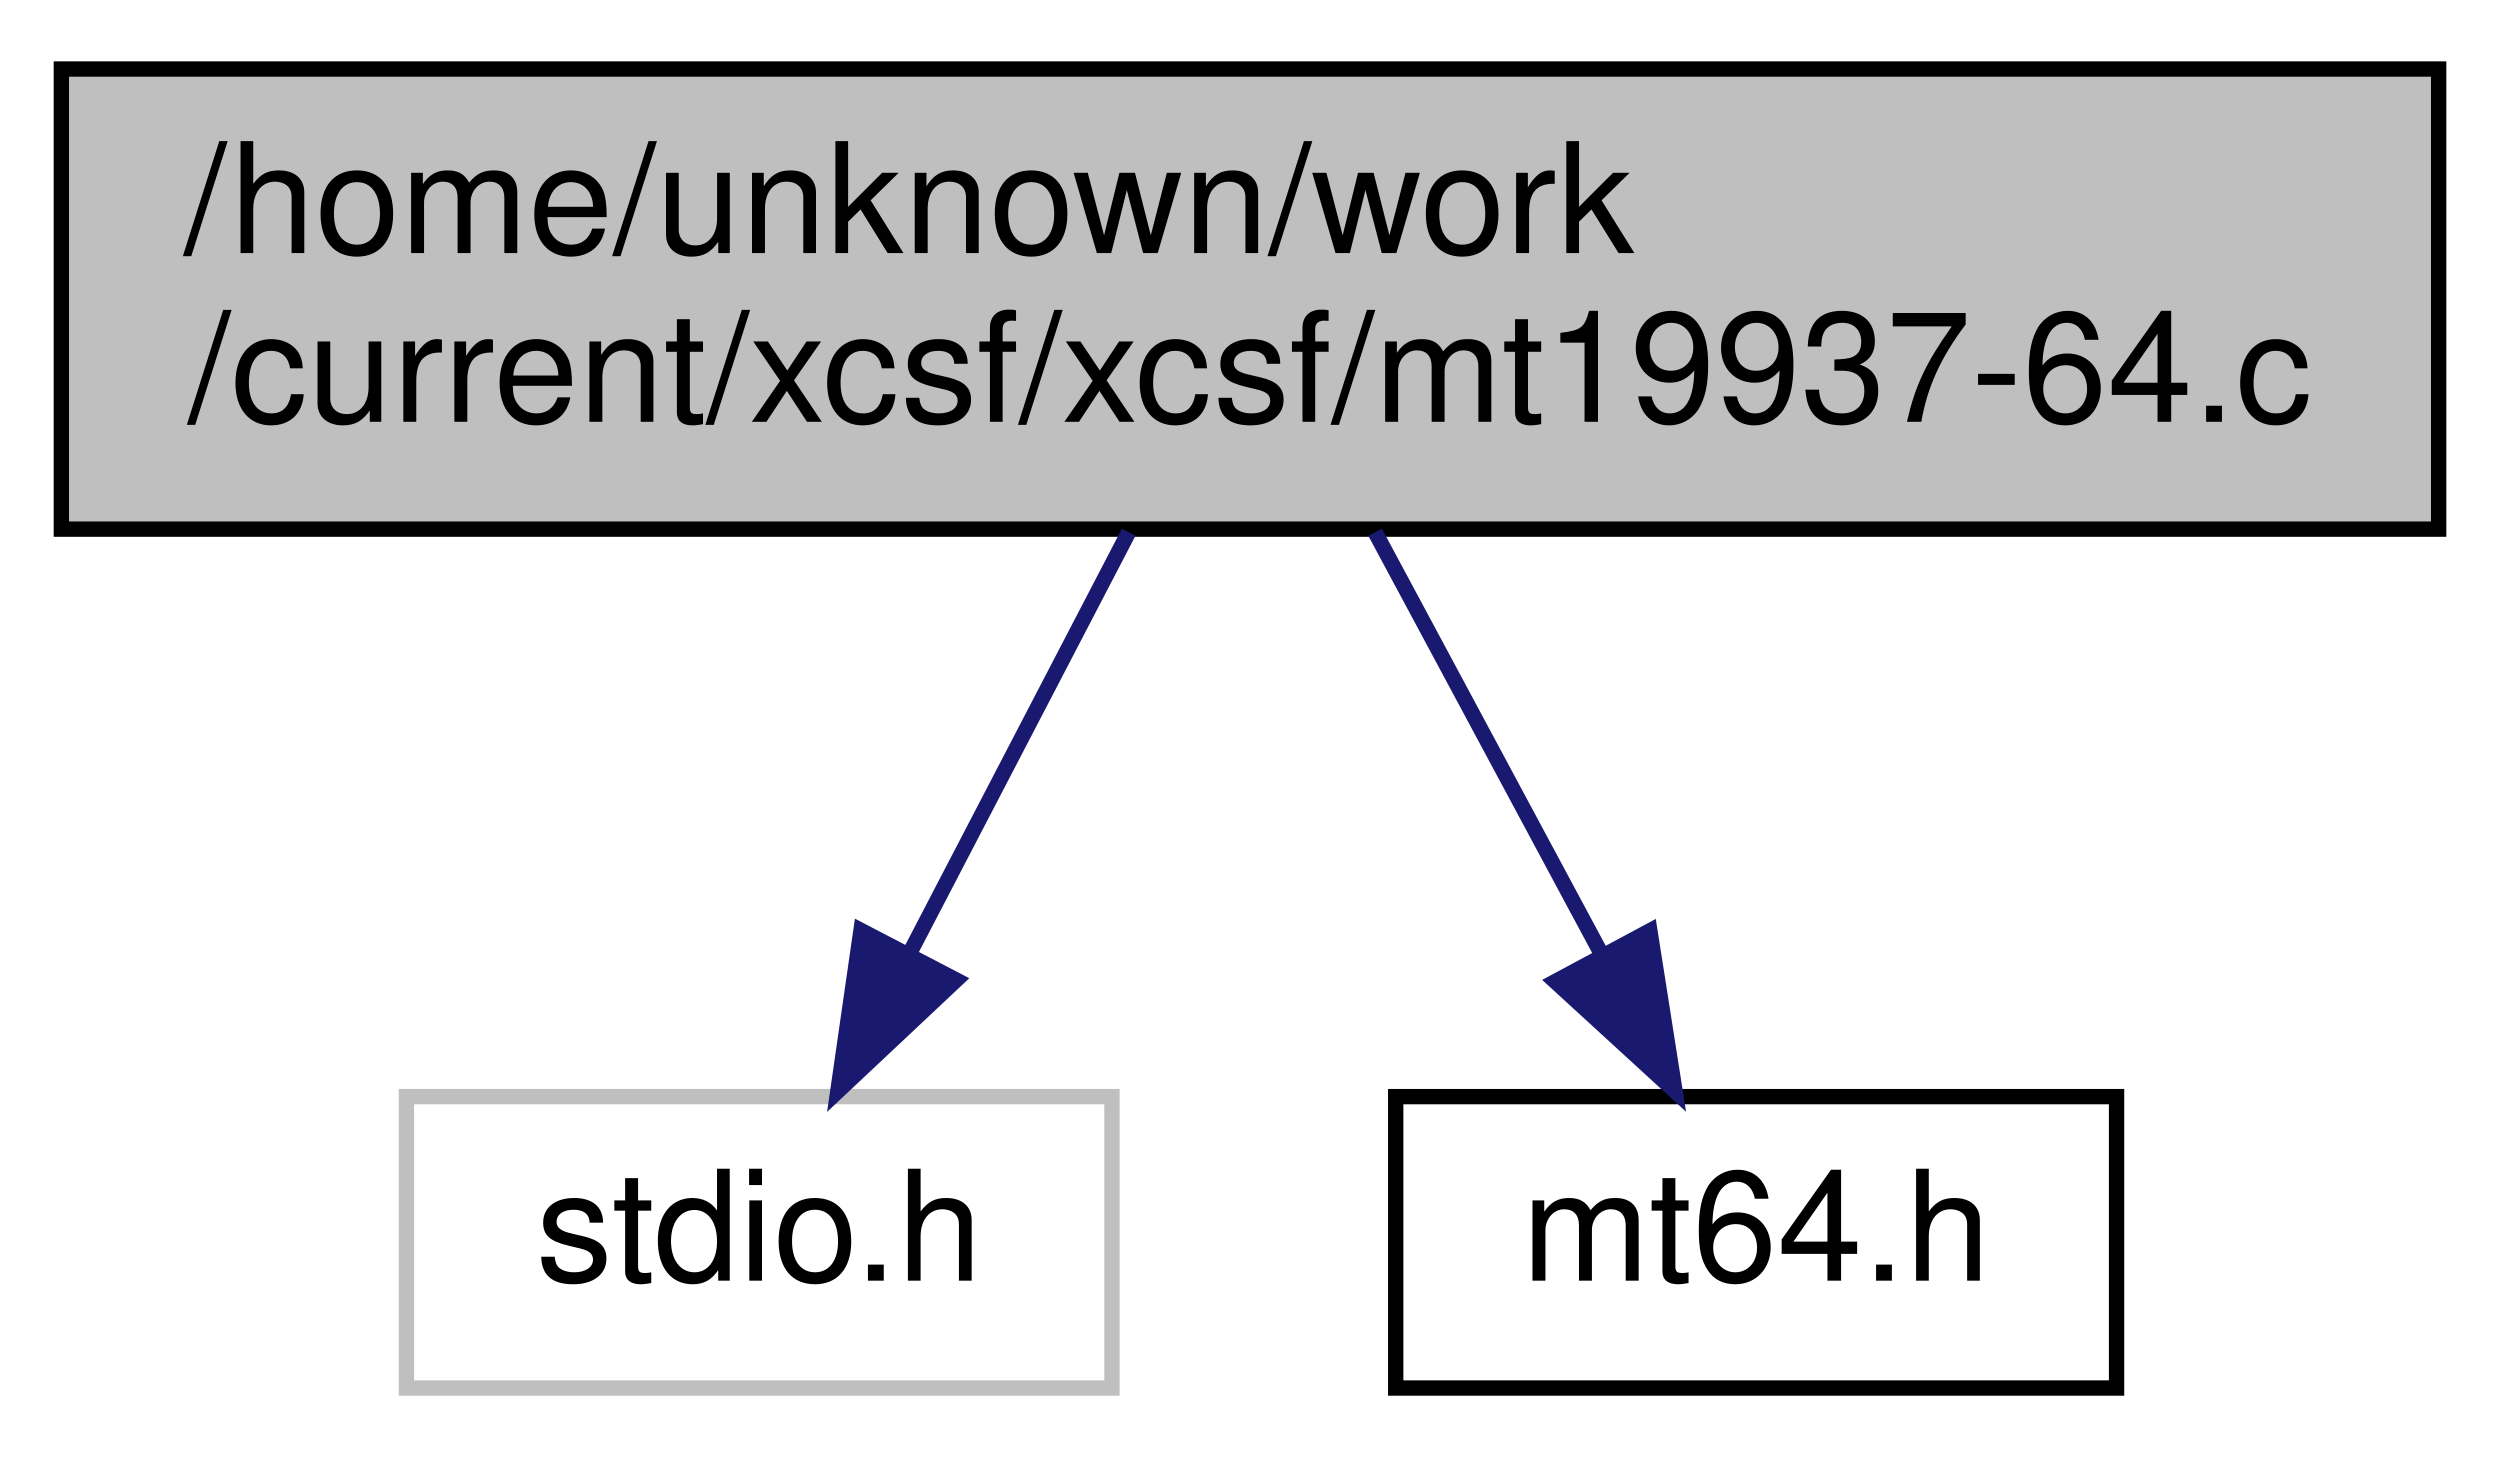
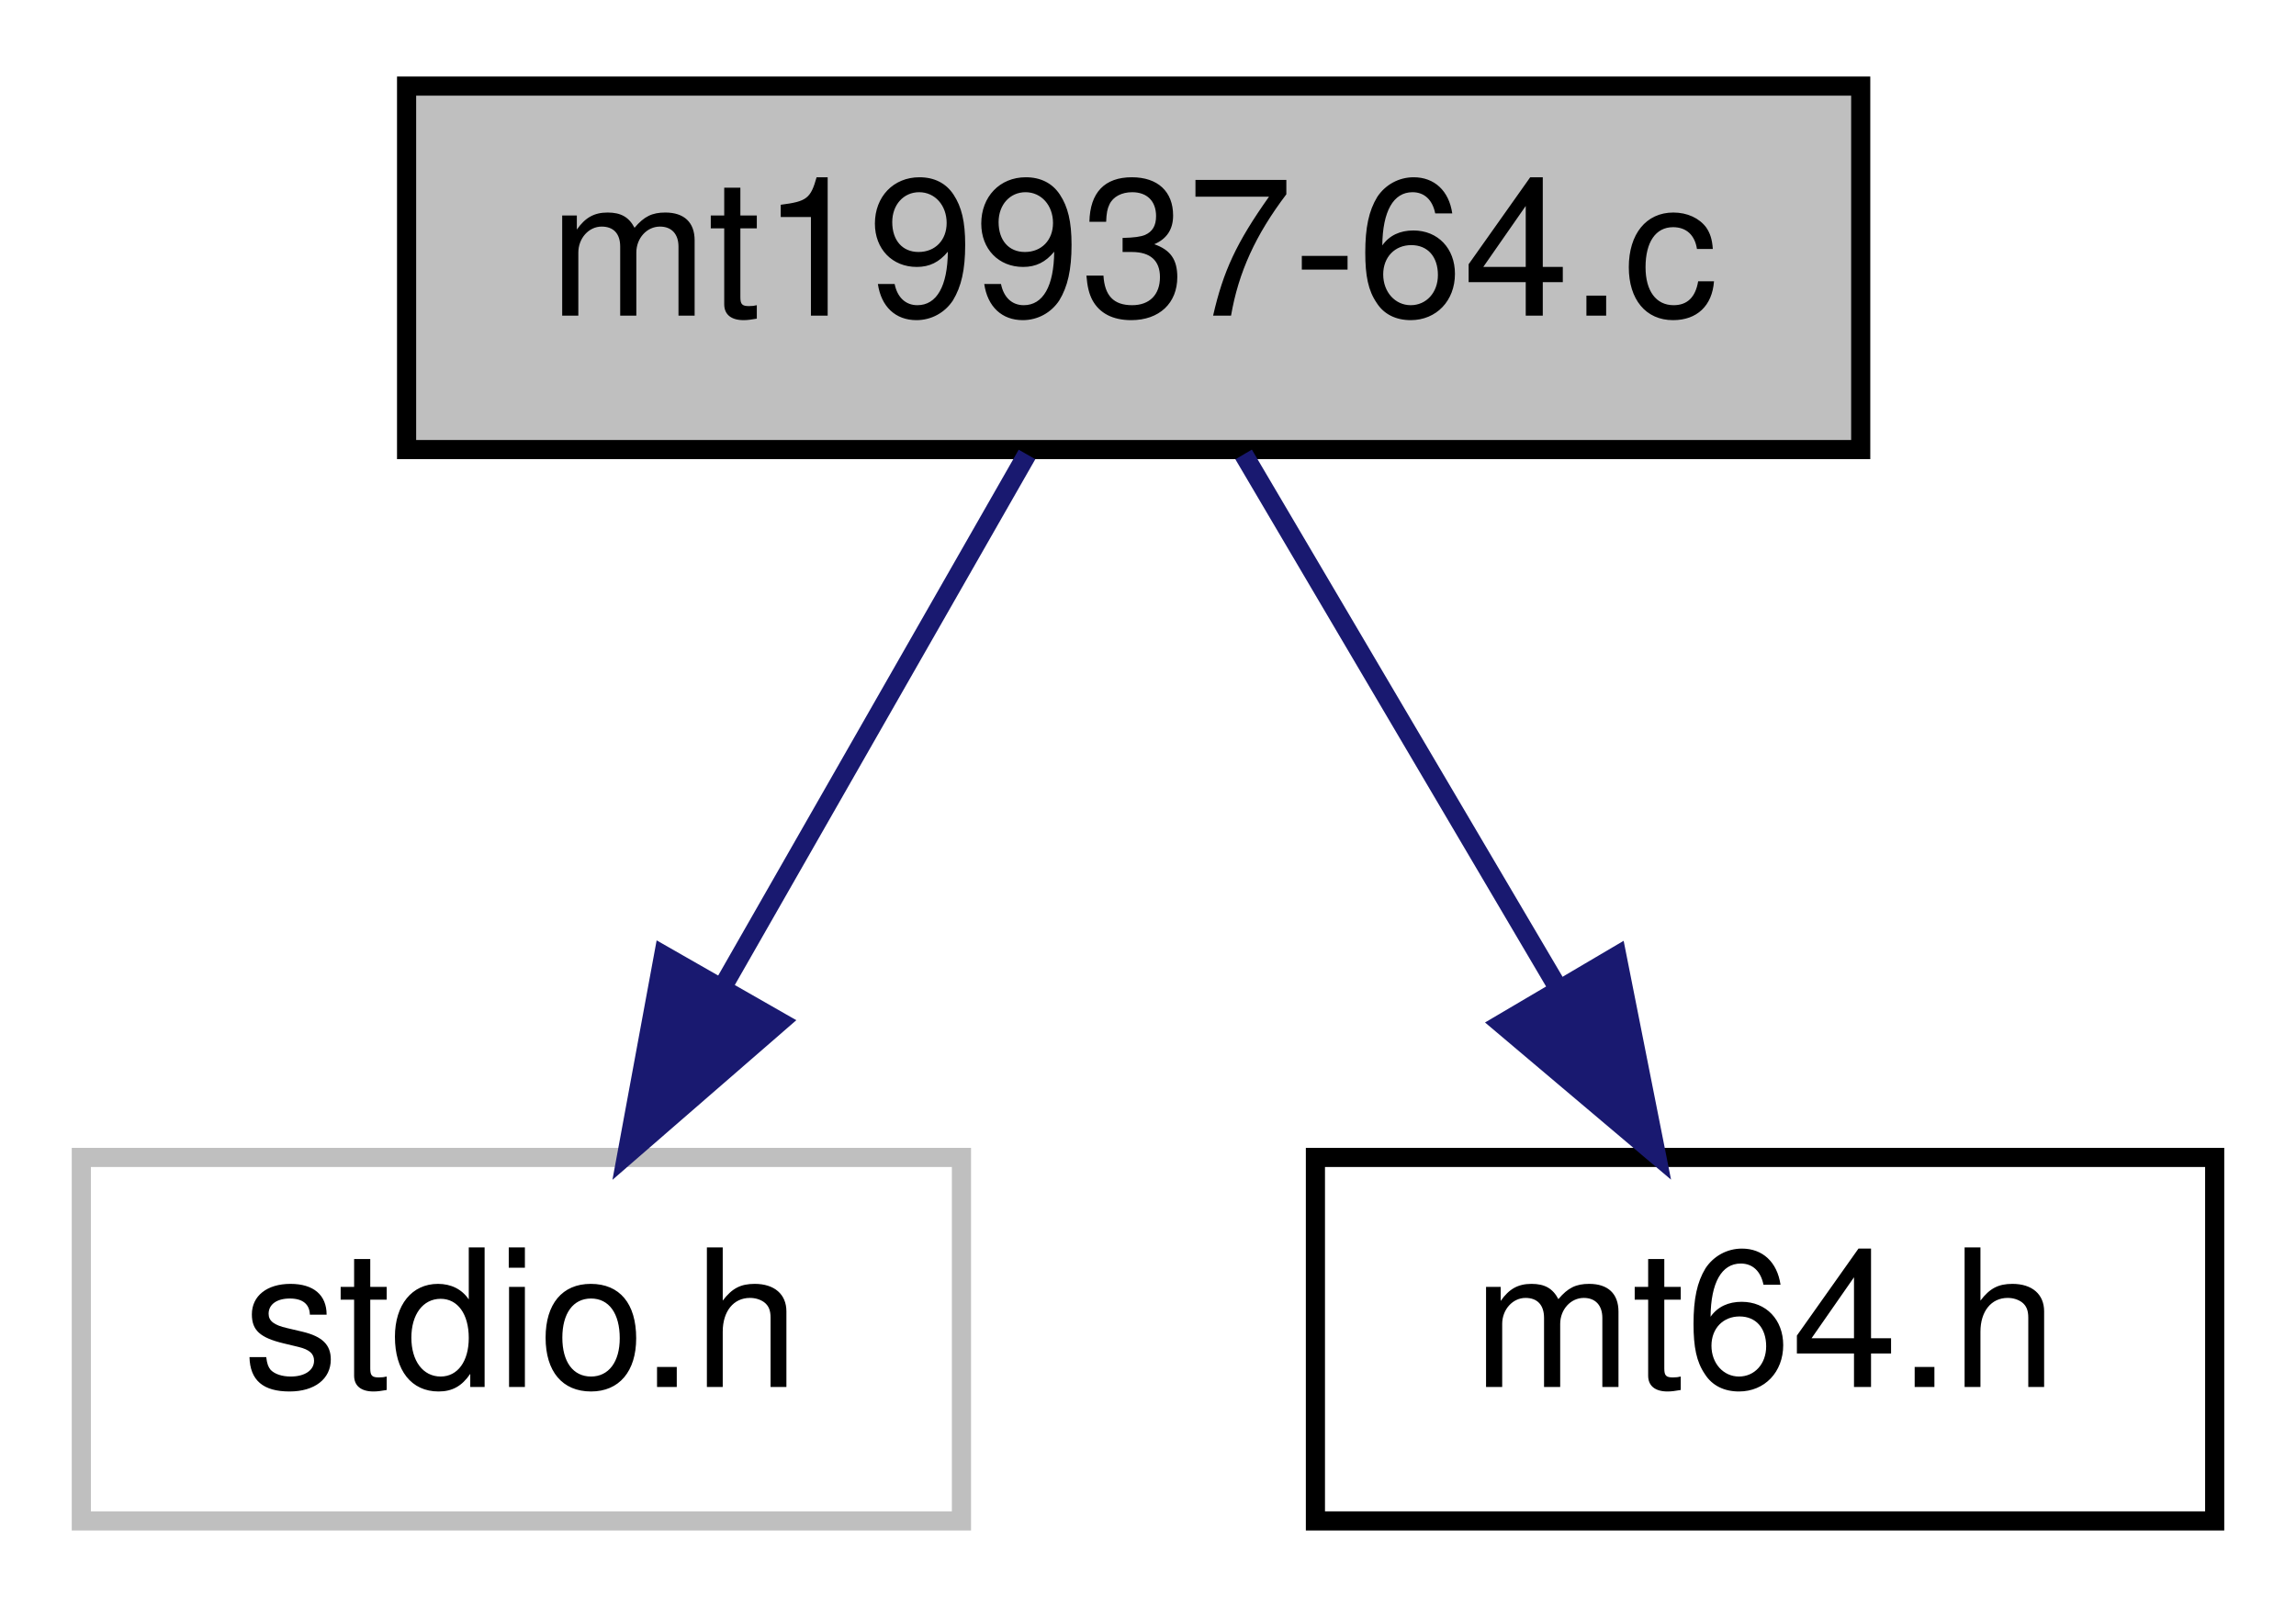
- <svg xmlns="http://www.w3.org/2000/svg" xmlns:xlink="http://www.w3.org/1999/xlink" width="163pt" height="95pt" viewBox="0.00 0.00 163.00 95.00">
-   <g id="graph0" class="graph" transform="scale(1 1) rotate(0) translate(4 91)">
+ <svg xmlns="http://www.w3.org/2000/svg" xmlns:xlink="http://www.w3.org/1999/xlink" width="120pt" height="84pt" viewBox="0.00 0.00 119.50 84.00">
+   <g id="graph0" class="graph" transform="scale(1 1) rotate(0) translate(4 80)">
    <g id="node1" class="node">
-       <polygon fill="#bfbfbf" stroke="#000000" points="0,-56.5 0,-86.5 155,-86.5 155,-56.5 0,-56.5" />
-       <text text-anchor="start" x="8" y="-74.5" font-family="Helvetica,sans-Serif" font-size="10.00" fill="#000000">/home/unknown/work</text>
-       <text text-anchor="middle" x="77.5" y="-63.5" font-family="Helvetica,sans-Serif" font-size="10.00" fill="#000000">/current/xcsf/xcsf/mt19937-64.c</text>
+       <polygon fill="#bfbfbf" stroke="#000000" points="17,-56.5 17,-75.5 93,-75.5 93,-56.5 17,-56.5" />
+       <text text-anchor="middle" x="55" y="-63.5" font-family="Helvetica,sans-Serif" font-size="10.00" fill="#000000">mt19937-64.c</text>
    </g>
    <g id="node2" class="node">
-       <polygon fill="none" stroke="#bfbfbf" points="22.5,-.5 22.5,-19.5 68.5,-19.5 68.5,-.5 22.5,-.5" />
-       <text text-anchor="middle" x="45.5" y="-7.5" font-family="Helvetica,sans-Serif" font-size="10.00" fill="#000000">stdio.h</text>
+       <polygon fill="none" stroke="#bfbfbf" points="0,-.5 0,-19.5 46,-19.5 46,-.5 0,-.5" />
+       <text text-anchor="middle" x="23" y="-7.5" font-family="Helvetica,sans-Serif" font-size="10.00" fill="#000000">stdio.h</text>
    </g>
    <g id="edge1" class="edge">
-       <path fill="none" stroke="#191970" d="M69.59,-56.298C65.287,-48.028 59.924,-37.721 55.352,-28.934" />
-       <polygon fill="#191970" stroke="#191970" points="58.344,-27.102 50.624,-19.847 52.135,-30.334 58.344,-27.102" />
+       <path fill="none" stroke="#191970" d="M49.426,-56.245C45.067,-48.617 38.879,-37.788 33.587,-28.527" />
+       <polygon fill="#191970" stroke="#191970" points="36.51,-26.589 28.51,-19.643 30.433,-30.062 36.51,-26.589" />
    </g>
    <g id="node3" class="node">
      <g id="a_node3">
        <a xlink:href="mt64_8h.html" target="_top" xlink:title="Mersenne Twister 64-bit pseudorandom number generator. ">
-           <polygon fill="none" stroke="#000000" points="87,-.5 87,-19.5 134,-19.5 134,-.5 87,-.5" />
-           <text text-anchor="middle" x="110.5" y="-7.5" font-family="Helvetica,sans-Serif" font-size="10.00" fill="#000000">mt64.h</text>
+           <polygon fill="none" stroke="#000000" points="64.5,-.5 64.5,-19.5 111.5,-19.5 111.5,-.5 64.5,-.5" />
+           <text text-anchor="middle" x="88" y="-7.5" font-family="Helvetica,sans-Serif" font-size="10.00" fill="#000000">mt64.h</text>
        </a>
      </g>
    </g>
    <g id="edge2" class="edge">
-       <path fill="none" stroke="#191970" d="M85.657,-56.298C90.095,-48.028 95.625,-37.721 100.34,-28.934" />
-       <polygon fill="#191970" stroke="#191970" points="103.572,-30.313 105.216,-19.847 97.404,-27.004 103.572,-30.313" />
+       <path fill="none" stroke="#191970" d="M60.748,-56.245C65.243,-48.617 71.625,-37.788 77.082,-28.527" />
+       <polygon fill="#191970" stroke="#191970" points="80.256,-30.035 82.318,-19.643 74.225,-26.481 80.256,-30.035" />
    </g>
  </g>
</svg>
